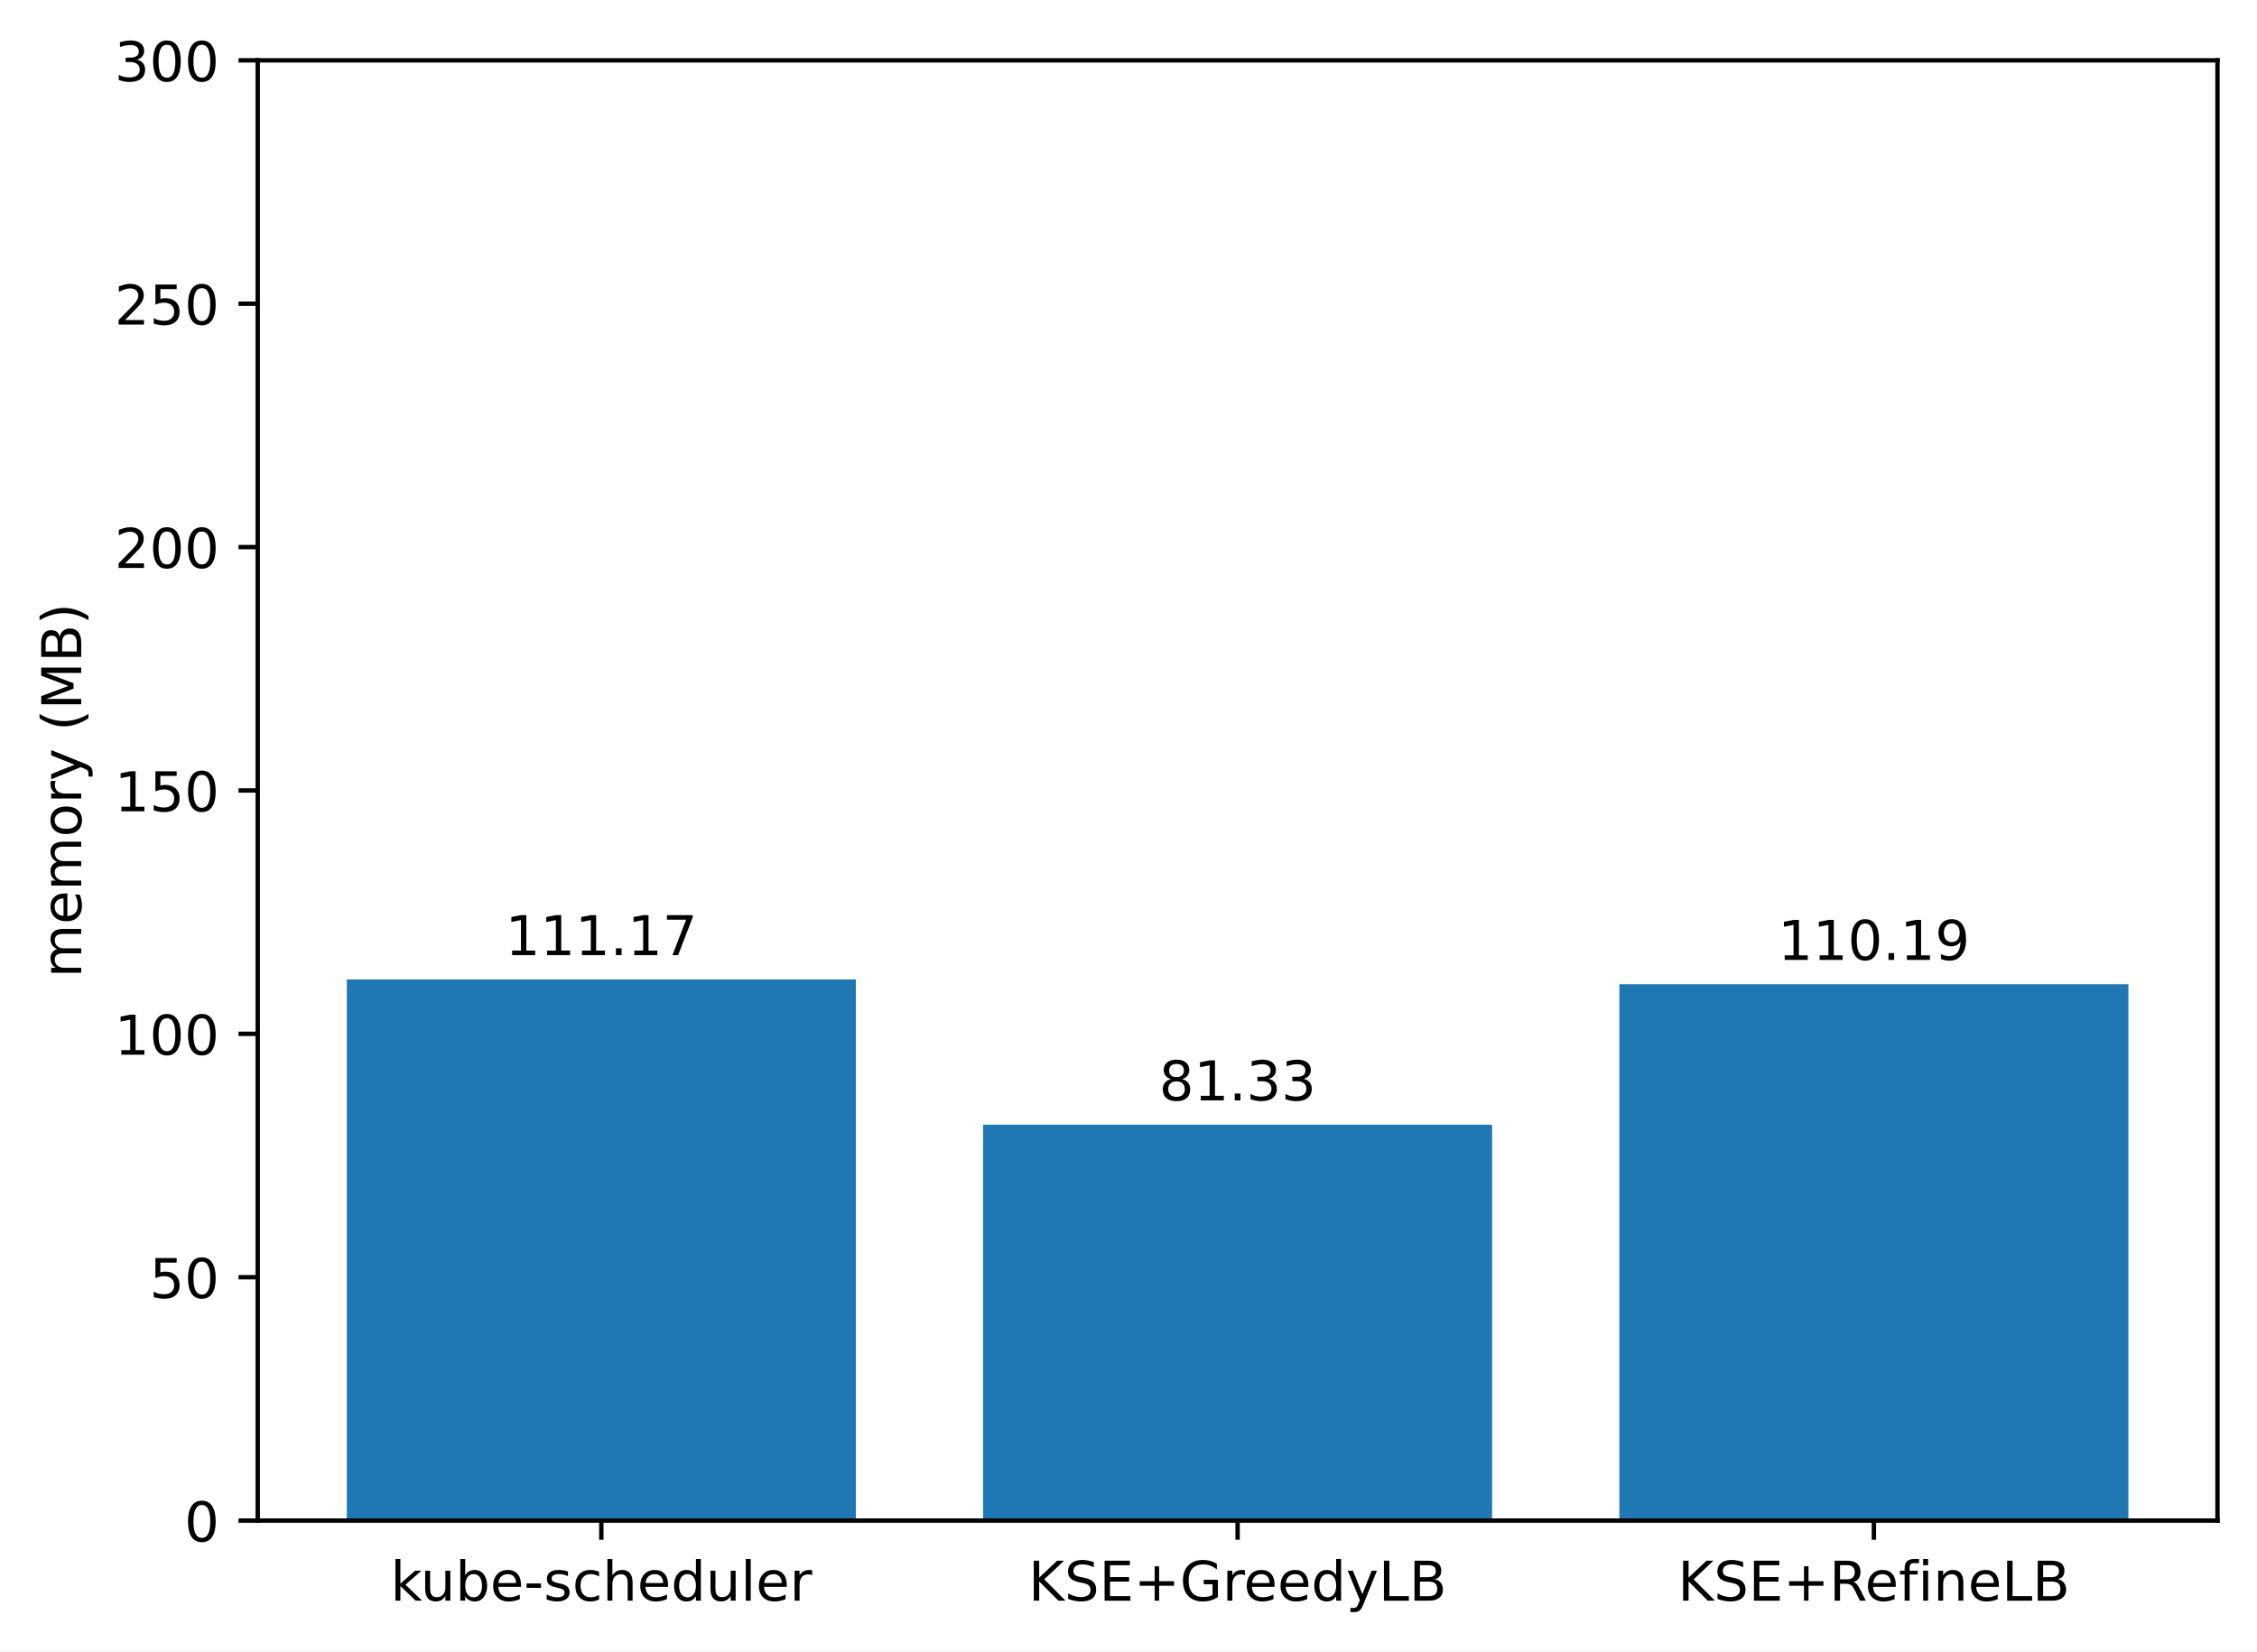
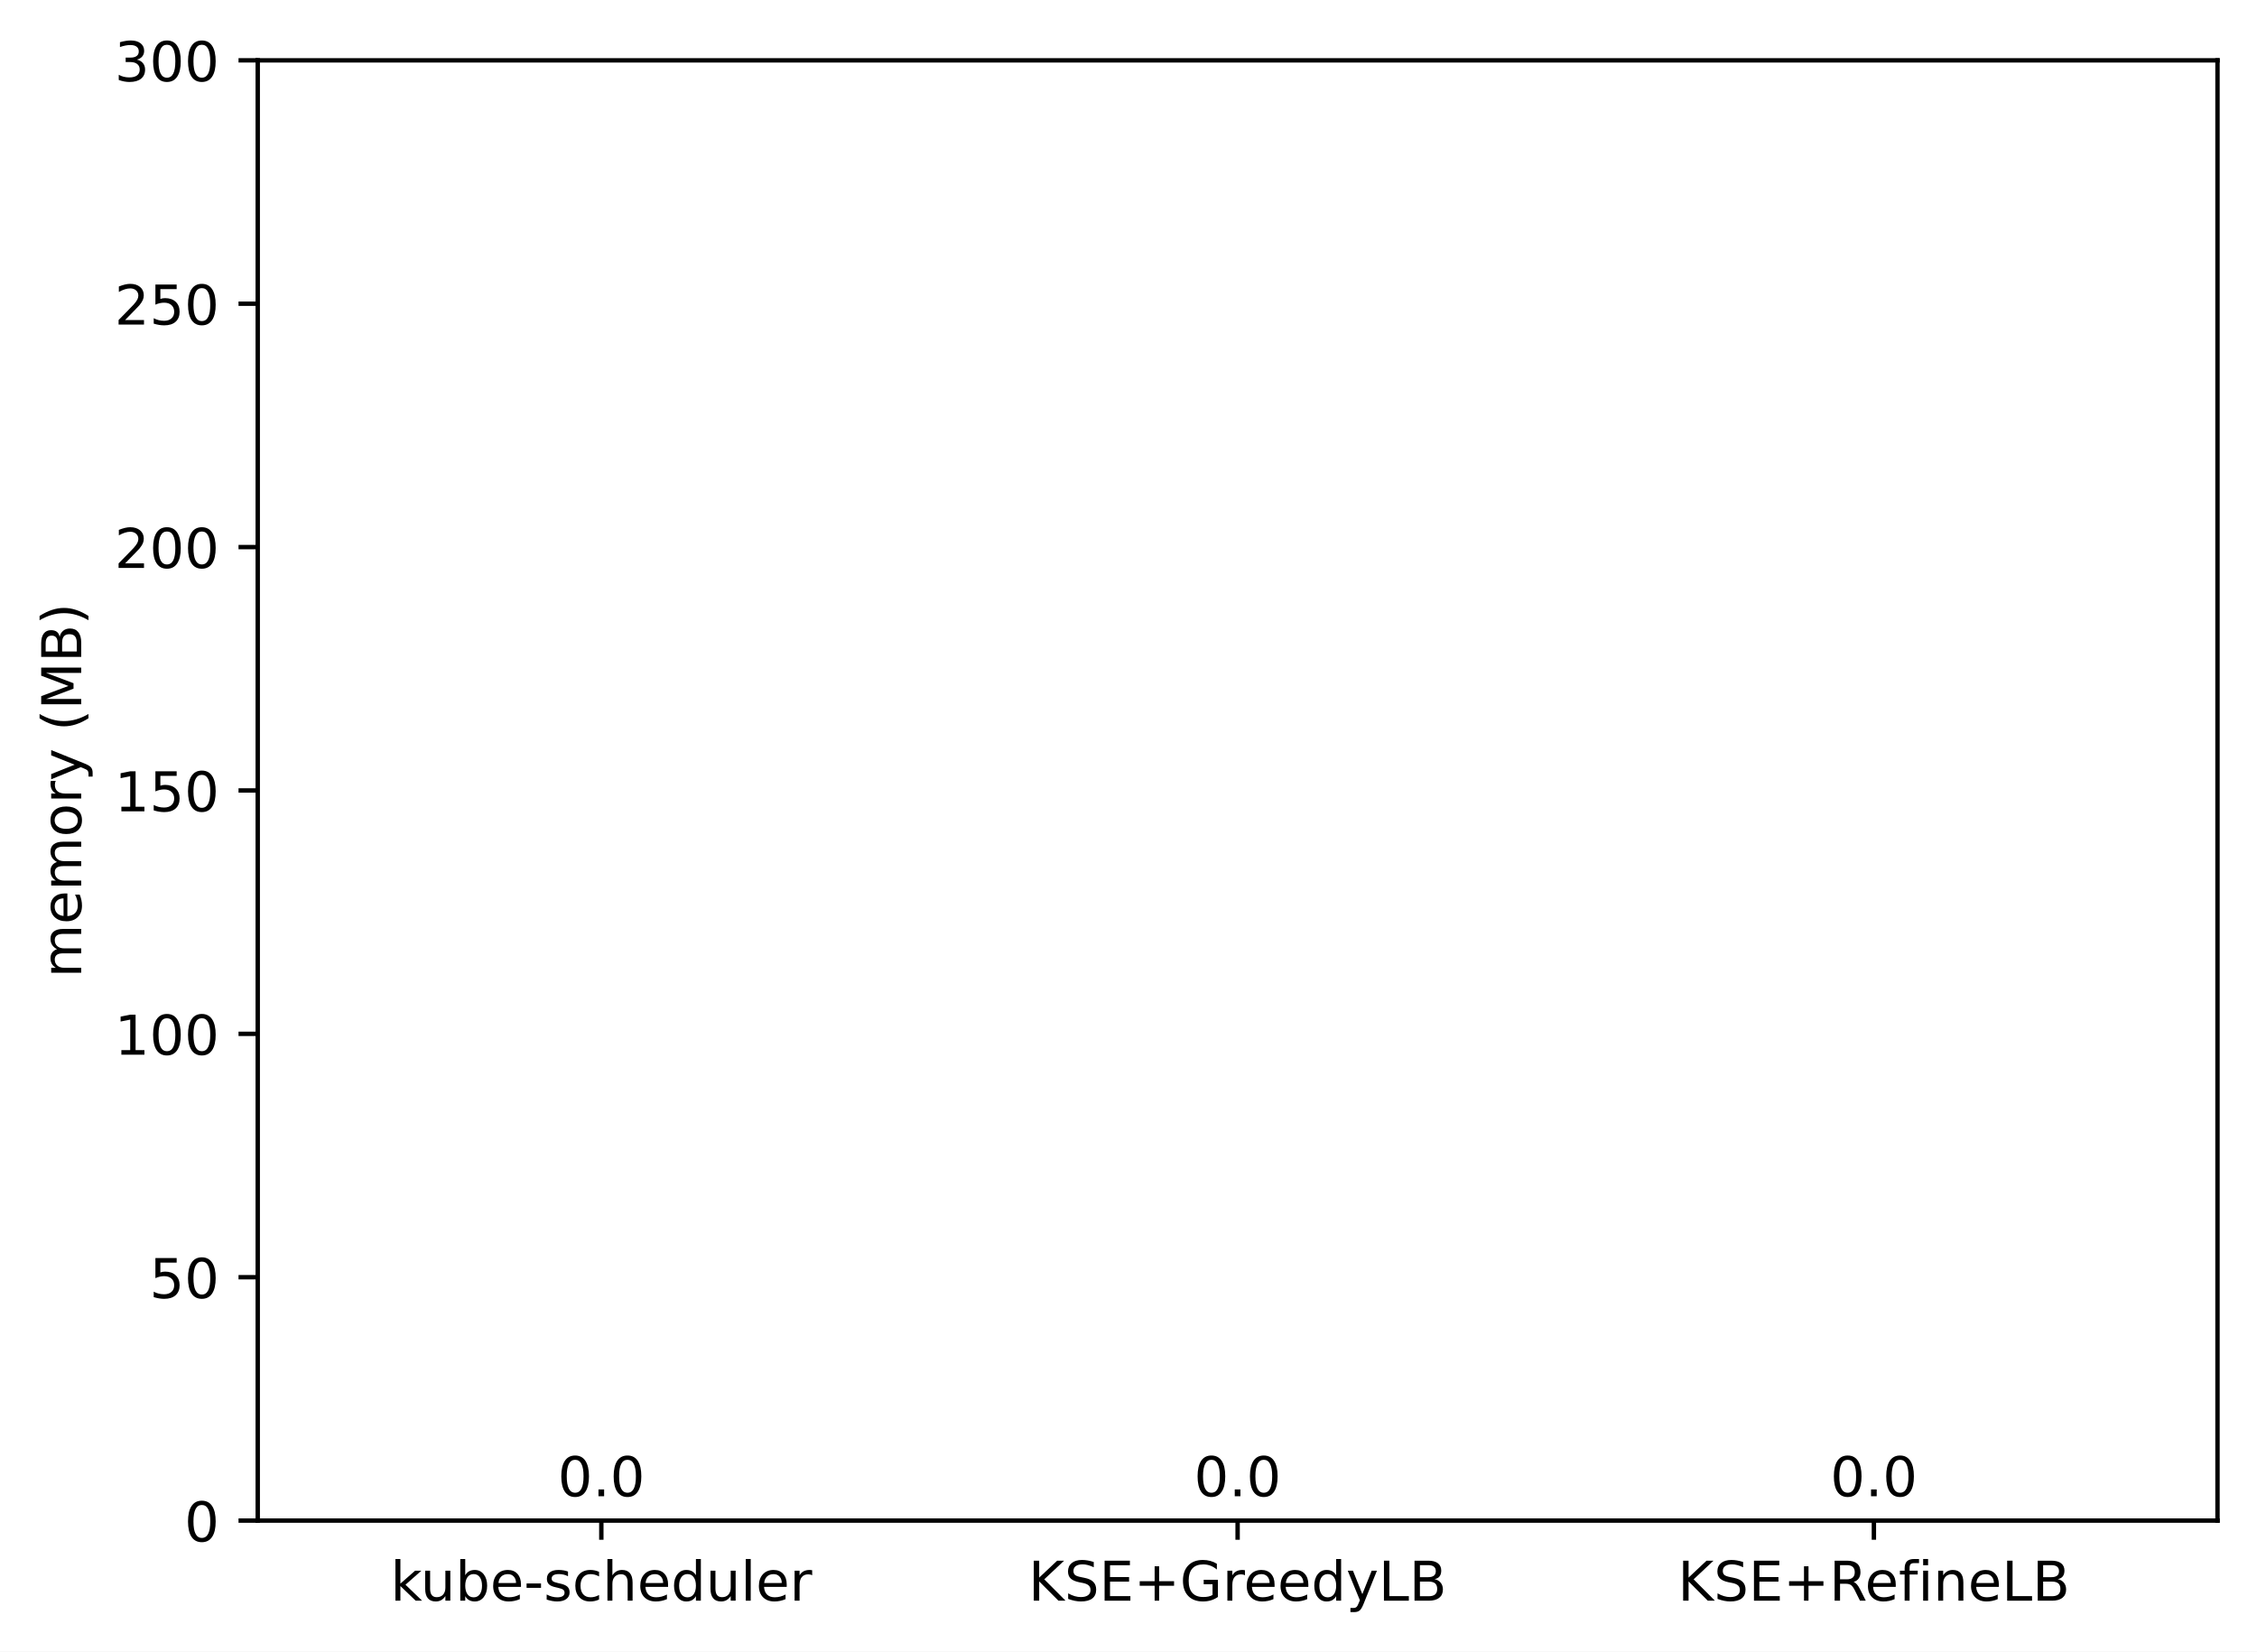
<svg xmlns="http://www.w3.org/2000/svg" xmlns:xlink="http://www.w3.org/1999/xlink" width="411.286pt" height="300.989pt" viewBox="0 0 411.286 300.989" version="1.1">
  <defs>
    <style type="text/css">*{stroke-linejoin: round; stroke-linecap: butt}</style>
  </defs>
  <g id="figure_1">
    <g id="patch_1">
      <path d="M 0 300.989  L 411.286 300.989  L 411.286 0  L 0 0  z " style="fill: #ffffff" />
    </g>
    <g id="axes_1">
      <g id="patch_2">
        <path d="M 46.966 277.111  L 404.086 277.111  L 404.086 10.999  L 46.966 10.999  z " style="fill: #ffffff" />
      </g>
      <g id="patch_3">
-         <path d="M 63.198 277.111  L 155.957 277.111  L 155.957 178.499  L 63.198 178.499  z " clip-path="url(#p98dccb5a5c)" style="fill: #1f77b4" />
+         <path d="M 63.198 277.111  L 155.957 277.111  L 155.957 277.111  L 63.198 277.111  z " clip-path="url(#pb88f8c877b)" style="fill: #1f77b4" />
      </g>
      <g id="patch_4">
-         <path d="M 179.146 277.111  L 271.905 277.111  L 271.905 204.968  L 179.146 204.968  z " clip-path="url(#p98dccb5a5c)" style="fill: #1f77b4" />
+         <path d="M 179.146 277.111  L 271.905 277.111  L 271.905 277.111  L 179.146 277.111  z " clip-path="url(#pb88f8c877b)" style="fill: #1f77b4" />
      </g>
      <g id="patch_5">
-         <path d="M 295.094 277.111  L 387.853 277.111  L 387.853 179.368  L 295.094 179.368  z " clip-path="url(#p98dccb5a5c)" style="fill: #1f77b4" />
+         <path d="M 295.094 277.111  L 387.853 277.111  L 387.853 277.111  L 295.094 277.111  z " clip-path="url(#pb88f8c877b)" style="fill: #1f77b4" />
      </g>
      <g id="matplotlib.axis_1">
        <g id="xtick_1">
          <g id="line2d_1">
            <defs>
-               <path id="m9bb5677456" d="M 0 0  L 0 3.5  " style="stroke: #000000; stroke-width: 0.8" />
+               <path id="ma976e22e57" d="M 0 0  L 0 3.5  " style="stroke: #000000; stroke-width: 0.8" />
            </defs>
            <g>
-               <use xlink:href="#m9bb5677456" x="109.578" y="277.111" style="stroke: #000000; stroke-width: 0.8" />
+               <use xlink:href="#ma976e22e57" x="109.578" y="277.111" style="stroke: #000000; stroke-width: 0.8" />
            </g>
          </g>
          <g id="text_1">
            <g transform="translate(71.15179 291.7097)scale(0.1 -0.1)">
              <defs>
                <path id="DejaVuSans-6b" d="M 581 4863  L 1159 4863  L 1159 1991  L 2875 3500  L 3609 3500  L 1753 1863  L 3688 0  L 2938 0  L 1159 1709  L 1159 0  L 581 0  L 581 4863  z " transform="scale(0.015625)" />
                <path id="DejaVuSans-75" d="M 544 1381  L 544 3500  L 1119 3500  L 1119 1403  Q 1119 906 1312 657  Q 1506 409 1894 409  Q 2359 409 2629 706  Q 2900 1003 2900 1516  L 2900 3500  L 3475 3500  L 3475 0  L 2900 0  L 2900 538  Q 2691 219 2414 64  Q 2138 -91 1772 -91  Q 1169 -91 856 284  Q 544 659 544 1381  z M 1991 3584  L 1991 3584  z " transform="scale(0.015625)" />
                <path id="DejaVuSans-62" d="M 3116 1747  Q 3116 2381 2855 2742  Q 2594 3103 2138 3103  Q 1681 3103 1420 2742  Q 1159 2381 1159 1747  Q 1159 1113 1420 752  Q 1681 391 2138 391  Q 2594 391 2855 752  Q 3116 1113 3116 1747  z M 1159 2969  Q 1341 3281 1617 3432  Q 1894 3584 2278 3584  Q 2916 3584 3314 3078  Q 3713 2572 3713 1747  Q 3713 922 3314 415  Q 2916 -91 2278 -91  Q 1894 -91 1617 61  Q 1341 213 1159 525  L 1159 0  L 581 0  L 581 4863  L 1159 4863  L 1159 2969  z " transform="scale(0.015625)" />
                <path id="DejaVuSans-65" d="M 3597 1894  L 3597 1613  L 953 1613  Q 991 1019 1311 708  Q 1631 397 2203 397  Q 2534 397 2845 478  Q 3156 559 3463 722  L 3463 178  Q 3153 47 2828 -22  Q 2503 -91 2169 -91  Q 1331 -91 842 396  Q 353 884 353 1716  Q 353 2575 817 3079  Q 1281 3584 2069 3584  Q 2775 3584 3186 3129  Q 3597 2675 3597 1894  z M 3022 2063  Q 3016 2534 2758 2815  Q 2500 3097 2075 3097  Q 1594 3097 1305 2825  Q 1016 2553 972 2059  L 3022 2063  z " transform="scale(0.015625)" />
                <path id="DejaVuSans-2d" d="M 313 2009  L 1997 2009  L 1997 1497  L 313 1497  L 313 2009  z " transform="scale(0.015625)" />
                <path id="DejaVuSans-73" d="M 2834 3397  L 2834 2853  Q 2591 2978 2328 3040  Q 2066 3103 1784 3103  Q 1356 3103 1142 2972  Q 928 2841 928 2578  Q 928 2378 1081 2264  Q 1234 2150 1697 2047  L 1894 2003  Q 2506 1872 2764 1633  Q 3022 1394 3022 966  Q 3022 478 2636 193  Q 2250 -91 1575 -91  Q 1294 -91 989 -36  Q 684 19 347 128  L 347 722  Q 666 556 975 473  Q 1284 391 1588 391  Q 1994 391 2212 530  Q 2431 669 2431 922  Q 2431 1156 2273 1281  Q 2116 1406 1581 1522  L 1381 1569  Q 847 1681 609 1914  Q 372 2147 372 2553  Q 372 3047 722 3315  Q 1072 3584 1716 3584  Q 2034 3584 2315 3537  Q 2597 3491 2834 3397  z " transform="scale(0.015625)" />
                <path id="DejaVuSans-63" d="M 3122 3366  L 3122 2828  Q 2878 2963 2633 3030  Q 2388 3097 2138 3097  Q 1578 3097 1268 2742  Q 959 2388 959 1747  Q 959 1106 1268 751  Q 1578 397 2138 397  Q 2388 397 2633 464  Q 2878 531 3122 666  L 3122 134  Q 2881 22 2623 -34  Q 2366 -91 2075 -91  Q 1284 -91 818 406  Q 353 903 353 1747  Q 353 2603 823 3093  Q 1294 3584 2113 3584  Q 2378 3584 2631 3529  Q 2884 3475 3122 3366  z " transform="scale(0.015625)" />
                <path id="DejaVuSans-68" d="M 3513 2113  L 3513 0  L 2938 0  L 2938 2094  Q 2938 2591 2744 2837  Q 2550 3084 2163 3084  Q 1697 3084 1428 2787  Q 1159 2491 1159 1978  L 1159 0  L 581 0  L 581 4863  L 1159 4863  L 1159 2956  Q 1366 3272 1645 3428  Q 1925 3584 2291 3584  Q 2894 3584 3203 3211  Q 3513 2838 3513 2113  z " transform="scale(0.015625)" />
                <path id="DejaVuSans-64" d="M 2906 2969  L 2906 4863  L 3481 4863  L 3481 0  L 2906 0  L 2906 525  Q 2725 213 2448 61  Q 2172 -91 1784 -91  Q 1150 -91 751 415  Q 353 922 353 1747  Q 353 2572 751 3078  Q 1150 3584 1784 3584  Q 2172 3584 2448 3432  Q 2725 3281 2906 2969  z M 947 1747  Q 947 1113 1208 752  Q 1469 391 1925 391  Q 2381 391 2643 752  Q 2906 1113 2906 1747  Q 2906 2381 2643 2742  Q 2381 3103 1925 3103  Q 1469 3103 1208 2742  Q 947 2381 947 1747  z " transform="scale(0.015625)" />
                <path id="DejaVuSans-6c" d="M 603 4863  L 1178 4863  L 1178 0  L 603 0  L 603 4863  z " transform="scale(0.015625)" />
                <path id="DejaVuSans-72" d="M 2631 2963  Q 2534 3019 2420 3045  Q 2306 3072 2169 3072  Q 1681 3072 1420 2755  Q 1159 2438 1159 1844  L 1159 0  L 581 0  L 581 3500  L 1159 3500  L 1159 2956  Q 1341 3275 1631 3429  Q 1922 3584 2338 3584  Q 2397 3584 2469 3576  Q 2541 3569 2628 3553  L 2631 2963  z " transform="scale(0.015625)" />
              </defs>
              <use xlink:href="#DejaVuSans-6b" />
              <use xlink:href="#DejaVuSans-75" x="54.785" />
              <use xlink:href="#DejaVuSans-62" x="118.164" />
              <use xlink:href="#DejaVuSans-65" x="181.641" />
              <use xlink:href="#DejaVuSans-2d" x="243.164" />
              <use xlink:href="#DejaVuSans-73" x="279.248" />
              <use xlink:href="#DejaVuSans-63" x="331.348" />
              <use xlink:href="#DejaVuSans-68" x="386.328" />
              <use xlink:href="#DejaVuSans-65" x="449.707" />
              <use xlink:href="#DejaVuSans-64" x="511.23" />
              <use xlink:href="#DejaVuSans-75" x="574.707" />
              <use xlink:href="#DejaVuSans-6c" x="638.086" />
              <use xlink:href="#DejaVuSans-65" x="665.869" />
              <use xlink:href="#DejaVuSans-72" x="727.393" />
            </g>
          </g>
        </g>
        <g id="xtick_2">
          <g id="line2d_2">
            <g>
-               <use xlink:href="#m9bb5677456" x="225.526" y="277.111" style="stroke: #000000; stroke-width: 0.8" />
+               <use xlink:href="#ma976e22e57" x="225.526" y="277.111" style="stroke: #000000; stroke-width: 0.8" />
            </g>
          </g>
          <g id="text_2">
            <g transform="translate(187.403 291.7097)scale(0.1 -0.1)">
              <defs>
                <path id="DejaVuSans-4b" d="M 628 4666  L 1259 4666  L 1259 2694  L 3353 4666  L 4166 4666  L 1850 2491  L 4331 0  L 3500 0  L 1259 2247  L 1259 0  L 628 0  L 628 4666  z " transform="scale(0.015625)" />
                <path id="DejaVuSans-53" d="M 3425 4513  L 3425 3897  Q 3066 4069 2747 4153  Q 2428 4238 2131 4238  Q 1616 4238 1336 4038  Q 1056 3838 1056 3469  Q 1056 3159 1242 3001  Q 1428 2844 1947 2747  L 2328 2669  Q 3034 2534 3370 2195  Q 3706 1856 3706 1288  Q 3706 609 3251 259  Q 2797 -91 1919 -91  Q 1588 -91 1214 -16  Q 841 59 441 206  L 441 856  Q 825 641 1194 531  Q 1563 422 1919 422  Q 2459 422 2753 634  Q 3047 847 3047 1241  Q 3047 1584 2836 1778  Q 2625 1972 2144 2069  L 1759 2144  Q 1053 2284 737 2584  Q 422 2884 422 3419  Q 422 4038 858 4394  Q 1294 4750 2059 4750  Q 2388 4750 2728 4690  Q 3069 4631 3425 4513  z " transform="scale(0.015625)" />
                <path id="DejaVuSans-45" d="M 628 4666  L 3578 4666  L 3578 4134  L 1259 4134  L 1259 2753  L 3481 2753  L 3481 2222  L 1259 2222  L 1259 531  L 3634 531  L 3634 0  L 628 0  L 628 4666  z " transform="scale(0.015625)" />
                <path id="DejaVuSans-2b" d="M 2944 4013  L 2944 2272  L 4684 2272  L 4684 1741  L 2944 1741  L 2944 0  L 2419 0  L 2419 1741  L 678 1741  L 678 2272  L 2419 2272  L 2419 4013  L 2944 4013  z " transform="scale(0.015625)" />
                <path id="DejaVuSans-47" d="M 3809 666  L 3809 1919  L 2778 1919  L 2778 2438  L 4434 2438  L 4434 434  Q 4069 175 3628 42  Q 3188 -91 2688 -91  Q 1594 -91 976 548  Q 359 1188 359 2328  Q 359 3472 976 4111  Q 1594 4750 2688 4750  Q 3144 4750 3555 4637  Q 3966 4525 4313 4306  L 4313 3634  Q 3963 3931 3569 4081  Q 3175 4231 2741 4231  Q 1884 4231 1454 3753  Q 1025 3275 1025 2328  Q 1025 1384 1454 906  Q 1884 428 2741 428  Q 3075 428 3337 486  Q 3600 544 3809 666  z " transform="scale(0.015625)" />
                <path id="DejaVuSans-79" d="M 2059 -325  Q 1816 -950 1584 -1140  Q 1353 -1331 966 -1331  L 506 -1331  L 506 -850  L 844 -850  Q 1081 -850 1212 -737  Q 1344 -625 1503 -206  L 1606 56  L 191 3500  L 800 3500  L 1894 763  L 2988 3500  L 3597 3500  L 2059 -325  z " transform="scale(0.015625)" />
                <path id="DejaVuSans-4c" d="M 628 4666  L 1259 4666  L 1259 531  L 3531 531  L 3531 0  L 628 0  L 628 4666  z " transform="scale(0.015625)" />
                <path id="DejaVuSans-42" d="M 1259 2228  L 1259 519  L 2272 519  Q 2781 519 3026 730  Q 3272 941 3272 1375  Q 3272 1813 3026 2020  Q 2781 2228 2272 2228  L 1259 2228  z M 1259 4147  L 1259 2741  L 2194 2741  Q 2656 2741 2882 2914  Q 3109 3088 3109 3444  Q 3109 3797 2882 3972  Q 2656 4147 2194 4147  L 1259 4147  z M 628 4666  L 2241 4666  Q 2963 4666 3353 4366  Q 3744 4066 3744 3513  Q 3744 3084 3544 2831  Q 3344 2578 2956 2516  Q 3422 2416 3680 2098  Q 3938 1781 3938 1306  Q 3938 681 3513 340  Q 3088 0 2303 0  L 628 0  L 628 4666  z " transform="scale(0.015625)" />
              </defs>
              <use xlink:href="#DejaVuSans-4b" />
              <use xlink:href="#DejaVuSans-53" x="65.576" />
              <use xlink:href="#DejaVuSans-45" x="129.053" />
              <use xlink:href="#DejaVuSans-2b" x="192.236" />
              <use xlink:href="#DejaVuSans-47" x="276.025" />
              <use xlink:href="#DejaVuSans-72" x="353.516" />
              <use xlink:href="#DejaVuSans-65" x="392.379" />
              <use xlink:href="#DejaVuSans-65" x="453.902" />
              <use xlink:href="#DejaVuSans-64" x="515.426" />
              <use xlink:href="#DejaVuSans-79" x="578.902" />
              <use xlink:href="#DejaVuSans-4c" x="638.082" />
              <use xlink:href="#DejaVuSans-42" x="693.795" />
            </g>
          </g>
        </g>
        <g id="xtick_3">
          <g id="line2d_3">
            <g>
-               <use xlink:href="#m9bb5677456" x="341.474" y="277.111" style="stroke: #000000; stroke-width: 0.8" />
+               <use xlink:href="#ma976e22e57" x="341.474" y="277.111" style="stroke: #000000; stroke-width: 0.8" />
            </g>
          </g>
          <g id="text_3">
            <g transform="translate(305.7346 291.7097)scale(0.1 -0.1)">
              <defs>
                <path id="DejaVuSans-52" d="M 2841 2188  Q 3044 2119 3236 1894  Q 3428 1669 3622 1275  L 4263 0  L 3584 0  L 2988 1197  Q 2756 1666 2539 1819  Q 2322 1972 1947 1972  L 1259 1972  L 1259 0  L 628 0  L 628 4666  L 2053 4666  Q 2853 4666 3247 4331  Q 3641 3997 3641 3322  Q 3641 2881 3436 2590  Q 3231 2300 2841 2188  z M 1259 4147  L 1259 2491  L 2053 2491  Q 2509 2491 2742 2702  Q 2975 2913 2975 3322  Q 2975 3731 2742 3939  Q 2509 4147 2053 4147  L 1259 4147  z " transform="scale(0.015625)" />
                <path id="DejaVuSans-66" d="M 2375 4863  L 2375 4384  L 1825 4384  Q 1516 4384 1395 4259  Q 1275 4134 1275 3809  L 1275 3500  L 2222 3500  L 2222 3053  L 1275 3053  L 1275 0  L 697 0  L 697 3053  L 147 3053  L 147 3500  L 697 3500  L 697 3744  Q 697 4328 969 4595  Q 1241 4863 1831 4863  L 2375 4863  z " transform="scale(0.015625)" />
                <path id="DejaVuSans-69" d="M 603 3500  L 1178 3500  L 1178 0  L 603 0  L 603 3500  z M 603 4863  L 1178 4863  L 1178 4134  L 603 4134  L 603 4863  z " transform="scale(0.015625)" />
                <path id="DejaVuSans-6e" d="M 3513 2113  L 3513 0  L 2938 0  L 2938 2094  Q 2938 2591 2744 2837  Q 2550 3084 2163 3084  Q 1697 3084 1428 2787  Q 1159 2491 1159 1978  L 1159 0  L 581 0  L 581 3500  L 1159 3500  L 1159 2956  Q 1366 3272 1645 3428  Q 1925 3584 2291 3584  Q 2894 3584 3203 3211  Q 3513 2838 3513 2113  z " transform="scale(0.015625)" />
              </defs>
              <use xlink:href="#DejaVuSans-4b" />
              <use xlink:href="#DejaVuSans-53" x="65.576" />
              <use xlink:href="#DejaVuSans-45" x="129.053" />
              <use xlink:href="#DejaVuSans-2b" x="192.236" />
              <use xlink:href="#DejaVuSans-52" x="276.025" />
              <use xlink:href="#DejaVuSans-65" x="341.008" />
              <use xlink:href="#DejaVuSans-66" x="402.531" />
              <use xlink:href="#DejaVuSans-69" x="437.736" />
              <use xlink:href="#DejaVuSans-6e" x="465.52" />
              <use xlink:href="#DejaVuSans-65" x="528.898" />
              <use xlink:href="#DejaVuSans-4c" x="590.422" />
              <use xlink:href="#DejaVuSans-42" x="646.135" />
            </g>
          </g>
        </g>
      </g>
      <g id="matplotlib.axis_2">
        <g id="ytick_1">
          <g id="line2d_4">
            <defs>
-               <path id="mb8cbd8c1bc" d="M 0 0  L -3.5 0  " style="stroke: #000000; stroke-width: 0.8" />
+               <path id="m0ab346a0c3" d="M 0 0  L -3.5 0  " style="stroke: #000000; stroke-width: 0.8" />
            </defs>
            <g>
-               <use xlink:href="#mb8cbd8c1bc" x="46.966" y="277.111" style="stroke: #000000; stroke-width: 0.8" />
+               <use xlink:href="#m0ab346a0c3" x="46.966" y="277.111" style="stroke: #000000; stroke-width: 0.8" />
            </g>
          </g>
          <g id="text_4">
            <g transform="translate(33.60312 280.9104)scale(0.1 -0.1)">
              <defs>
                <path id="DejaVuSans-30" d="M 2034 4250  Q 1547 4250 1301 3770  Q 1056 3291 1056 2328  Q 1056 1369 1301 889  Q 1547 409 2034 409  Q 2525 409 2770 889  Q 3016 1369 3016 2328  Q 3016 3291 2770 3770  Q 2525 4250 2034 4250  z M 2034 4750  Q 2819 4750 3233 4129  Q 3647 3509 3647 2328  Q 3647 1150 3233 529  Q 2819 -91 2034 -91  Q 1250 -91 836 529  Q 422 1150 422 2328  Q 422 3509 836 4129  Q 1250 4750 2034 4750  z " transform="scale(0.015625)" />
              </defs>
              <use xlink:href="#DejaVuSans-30" />
            </g>
          </g>
        </g>
        <g id="ytick_2">
          <g id="line2d_5">
            <g>
-               <use xlink:href="#mb8cbd8c1bc" x="46.966" y="232.759" style="stroke: #000000; stroke-width: 0.8" />
+               <use xlink:href="#m0ab346a0c3" x="46.966" y="232.759" style="stroke: #000000; stroke-width: 0.8" />
            </g>
          </g>
          <g id="text_5">
            <g transform="translate(27.24063 236.5584)scale(0.1 -0.1)">
              <defs>
                <path id="DejaVuSans-35" d="M 691 4666  L 3169 4666  L 3169 4134  L 1269 4134  L 1269 2991  Q 1406 3038 1543 3061  Q 1681 3084 1819 3084  Q 2600 3084 3056 2656  Q 3513 2228 3513 1497  Q 3513 744 3044 326  Q 2575 -91 1722 -91  Q 1428 -91 1123 -41  Q 819 9 494 109  L 494 744  Q 775 591 1075 516  Q 1375 441 1709 441  Q 2250 441 2565 725  Q 2881 1009 2881 1497  Q 2881 1984 2565 2268  Q 2250 2553 1709 2553  Q 1456 2553 1204 2497  Q 953 2441 691 2322  L 691 4666  z " transform="scale(0.015625)" />
              </defs>
              <use xlink:href="#DejaVuSans-35" />
              <use xlink:href="#DejaVuSans-30" x="63.623" />
            </g>
          </g>
        </g>
        <g id="ytick_3">
          <g id="line2d_6">
            <g>
-               <use xlink:href="#mb8cbd8c1bc" x="46.966" y="188.407" style="stroke: #000000; stroke-width: 0.8" />
+               <use xlink:href="#m0ab346a0c3" x="46.966" y="188.407" style="stroke: #000000; stroke-width: 0.8" />
            </g>
          </g>
          <g id="text_6">
            <g transform="translate(20.87813 192.2064)scale(0.1 -0.1)">
              <defs>
                <path id="DejaVuSans-31" d="M 794 531  L 1825 531  L 1825 4091  L 703 3866  L 703 4441  L 1819 4666  L 2450 4666  L 2450 531  L 3481 531  L 3481 0  L 794 0  L 794 531  z " transform="scale(0.015625)" />
              </defs>
              <use xlink:href="#DejaVuSans-31" />
              <use xlink:href="#DejaVuSans-30" x="63.623" />
              <use xlink:href="#DejaVuSans-30" x="127.246" />
            </g>
          </g>
        </g>
        <g id="ytick_4">
          <g id="line2d_7">
            <g>
-               <use xlink:href="#mb8cbd8c1bc" x="46.966" y="144.055" style="stroke: #000000; stroke-width: 0.8" />
+               <use xlink:href="#m0ab346a0c3" x="46.966" y="144.055" style="stroke: #000000; stroke-width: 0.8" />
            </g>
          </g>
          <g id="text_7">
            <g transform="translate(20.87813 147.8544)scale(0.1 -0.1)">
              <use xlink:href="#DejaVuSans-31" />
              <use xlink:href="#DejaVuSans-35" x="63.623" />
              <use xlink:href="#DejaVuSans-30" x="127.246" />
            </g>
          </g>
        </g>
        <g id="ytick_5">
          <g id="line2d_8">
            <g>
-               <use xlink:href="#mb8cbd8c1bc" x="46.966" y="99.703" style="stroke: #000000; stroke-width: 0.8" />
+               <use xlink:href="#m0ab346a0c3" x="46.966" y="99.703" style="stroke: #000000; stroke-width: 0.8" />
            </g>
          </g>
          <g id="text_8">
            <g transform="translate(20.87813 103.5024)scale(0.1 -0.1)">
              <defs>
                <path id="DejaVuSans-32" d="M 1228 531  L 3431 531  L 3431 0  L 469 0  L 469 531  Q 828 903 1448 1529  Q 2069 2156 2228 2338  Q 2531 2678 2651 2914  Q 2772 3150 2772 3378  Q 2772 3750 2511 3984  Q 2250 4219 1831 4219  Q 1534 4219 1204 4116  Q 875 4013 500 3803  L 500 4441  Q 881 4594 1212 4672  Q 1544 4750 1819 4750  Q 2544 4750 2975 4387  Q 3406 4025 3406 3419  Q 3406 3131 3298 2873  Q 3191 2616 2906 2266  Q 2828 2175 2409 1742  Q 1991 1309 1228 531  z " transform="scale(0.015625)" />
              </defs>
              <use xlink:href="#DejaVuSans-32" />
              <use xlink:href="#DejaVuSans-30" x="63.623" />
              <use xlink:href="#DejaVuSans-30" x="127.246" />
            </g>
          </g>
        </g>
        <g id="ytick_6">
          <g id="line2d_9">
            <g>
-               <use xlink:href="#mb8cbd8c1bc" x="46.966" y="55.351" style="stroke: #000000; stroke-width: 0.8" />
+               <use xlink:href="#m0ab346a0c3" x="46.966" y="55.351" style="stroke: #000000; stroke-width: 0.8" />
            </g>
          </g>
          <g id="text_9">
            <g transform="translate(20.87813 59.15044)scale(0.1 -0.1)">
              <use xlink:href="#DejaVuSans-32" />
              <use xlink:href="#DejaVuSans-35" x="63.623" />
              <use xlink:href="#DejaVuSans-30" x="127.246" />
            </g>
          </g>
        </g>
        <g id="ytick_7">
          <g id="line2d_10">
            <g>
-               <use xlink:href="#mb8cbd8c1bc" x="46.966" y="10.999" style="stroke: #000000; stroke-width: 0.8" />
+               <use xlink:href="#m0ab346a0c3" x="46.966" y="10.999" style="stroke: #000000; stroke-width: 0.8" />
            </g>
          </g>
          <g id="text_10">
            <g transform="translate(20.87813 14.79844)scale(0.1 -0.1)">
              <defs>
                <path id="DejaVuSans-33" d="M 2597 2516  Q 3050 2419 3304 2112  Q 3559 1806 3559 1356  Q 3559 666 3084 287  Q 2609 -91 1734 -91  Q 1441 -91 1130 -33  Q 819 25 488 141  L 488 750  Q 750 597 1062 519  Q 1375 441 1716 441  Q 2309 441 2620 675  Q 2931 909 2931 1356  Q 2931 1769 2642 2001  Q 2353 2234 1838 2234  L 1294 2234  L 1294 2753  L 1863 2753  Q 2328 2753 2575 2939  Q 2822 3125 2822 3475  Q 2822 3834 2567 4026  Q 2313 4219 1838 4219  Q 1578 4219 1281 4162  Q 984 4106 628 3988  L 628 4550  Q 988 4650 1302 4700  Q 1616 4750 1894 4750  Q 2613 4750 3031 4423  Q 3450 4097 3450 3541  Q 3450 3153 3228 2886  Q 3006 2619 2597 2516  z " transform="scale(0.015625)" />
              </defs>
              <use xlink:href="#DejaVuSans-33" />
              <use xlink:href="#DejaVuSans-30" x="63.623" />
              <use xlink:href="#DejaVuSans-30" x="127.246" />
            </g>
          </g>
        </g>
        <g id="text_11">
          <g transform="translate(14.79844 178.1818)rotate(-90)scale(0.1 -0.1)">
            <defs>
              <path id="DejaVuSans-6d" d="M 3328 2828  Q 3544 3216 3844 3400  Q 4144 3584 4550 3584  Q 5097 3584 5394 3201  Q 5691 2819 5691 2113  L 5691 0  L 5113 0  L 5113 2094  Q 5113 2597 4934 2840  Q 4756 3084 4391 3084  Q 3944 3084 3684 2787  Q 3425 2491 3425 1978  L 3425 0  L 2847 0  L 2847 2094  Q 2847 2600 2669 2842  Q 2491 3084 2119 3084  Q 1678 3084 1418 2786  Q 1159 2488 1159 1978  L 1159 0  L 581 0  L 581 3500  L 1159 3500  L 1159 2956  Q 1356 3278 1631 3431  Q 1906 3584 2284 3584  Q 2666 3584 2933 3390  Q 3200 3197 3328 2828  z " transform="scale(0.015625)" />
              <path id="DejaVuSans-6f" d="M 1959 3097  Q 1497 3097 1228 2736  Q 959 2375 959 1747  Q 959 1119 1226 758  Q 1494 397 1959 397  Q 2419 397 2687 759  Q 2956 1122 2956 1747  Q 2956 2369 2687 2733  Q 2419 3097 1959 3097  z M 1959 3584  Q 2709 3584 3137 3096  Q 3566 2609 3566 1747  Q 3566 888 3137 398  Q 2709 -91 1959 -91  Q 1206 -91 779 398  Q 353 888 353 1747  Q 353 2609 779 3096  Q 1206 3584 1959 3584  z " transform="scale(0.015625)" />
              <path id="DejaVuSans-20" transform="scale(0.015625)" />
              <path id="DejaVuSans-28" d="M 1984 4856  Q 1566 4138 1362 3434  Q 1159 2731 1159 2009  Q 1159 1288 1364 580  Q 1569 -128 1984 -844  L 1484 -844  Q 1016 -109 783 600  Q 550 1309 550 2009  Q 550 2706 781 3412  Q 1013 4119 1484 4856  L 1984 4856  z " transform="scale(0.015625)" />
              <path id="DejaVuSans-4d" d="M 628 4666  L 1569 4666  L 2759 1491  L 3956 4666  L 4897 4666  L 4897 0  L 4281 0  L 4281 4097  L 3078 897  L 2444 897  L 1241 4097  L 1241 0  L 628 0  L 628 4666  z " transform="scale(0.015625)" />
              <path id="DejaVuSans-29" d="M 513 4856  L 1013 4856  Q 1481 4119 1714 3412  Q 1947 2706 1947 2009  Q 1947 1309 1714 600  Q 1481 -109 1013 -844  L 513 -844  Q 928 -128 1133 580  Q 1338 1288 1338 2009  Q 1338 2731 1133 3434  Q 928 4138 513 4856  z " transform="scale(0.015625)" />
            </defs>
            <use xlink:href="#DejaVuSans-6d" />
            <use xlink:href="#DejaVuSans-65" x="97.412" />
            <use xlink:href="#DejaVuSans-6d" x="158.936" />
            <use xlink:href="#DejaVuSans-6f" x="256.348" />
            <use xlink:href="#DejaVuSans-72" x="317.529" />
            <use xlink:href="#DejaVuSans-79" x="358.643" />
            <use xlink:href="#DejaVuSans-20" x="417.822" />
            <use xlink:href="#DejaVuSans-28" x="449.609" />
            <use xlink:href="#DejaVuSans-4d" x="488.623" />
            <use xlink:href="#DejaVuSans-42" x="574.902" />
            <use xlink:href="#DejaVuSans-29" x="643.506" />
          </g>
        </g>
      </g>
      <g id="patch_6">
        <path d="M 46.966 277.111  L 46.966 10.999  " style="fill: none; stroke: #000000; stroke-width: 0.8; stroke-linejoin: miter; stroke-linecap: square" />
      </g>
      <g id="patch_7">
        <path d="M 404.086 277.111  L 404.086 10.999  " style="fill: none; stroke: #000000; stroke-width: 0.8; stroke-linejoin: miter; stroke-linecap: square" />
      </g>
      <g id="patch_8">
        <path d="M 46.966 277.111  L 404.086 277.111  " style="fill: none; stroke: #000000; stroke-width: 0.8; stroke-linejoin: miter; stroke-linecap: square" />
      </g>
      <g id="patch_9">
        <path d="M 46.966 10.999  L 404.086 10.999  " style="fill: none; stroke: #000000; stroke-width: 0.8; stroke-linejoin: miter; stroke-linecap: square" />
      </g>
      <g id="text_12">
-         <g transform="translate(92.08226 174.0638)scale(0.1 -0.1)">
+         <g transform="translate(101.626 272.676)scale(0.1 -0.1)">
          <defs>
            <path id="DejaVuSans-2e" d="M 684 794  L 1344 794  L 1344 0  L 684 0  L 684 794  z " transform="scale(0.015625)" />
-             <path id="DejaVuSans-37" d="M 525 4666  L 3525 4666  L 3525 4397  L 1831 0  L 1172 0  L 2766 4134  L 525 4134  L 525 4666  z " transform="scale(0.015625)" />
          </defs>
-           <use xlink:href="#DejaVuSans-31" />
-           <use xlink:href="#DejaVuSans-31" x="63.623" />
-           <use xlink:href="#DejaVuSans-31" x="127.246" />
-           <use xlink:href="#DejaVuSans-2e" x="190.869" />
-           <use xlink:href="#DejaVuSans-31" x="222.656" />
-           <use xlink:href="#DejaVuSans-37" x="286.279" />
+           <use xlink:href="#DejaVuSans-30" />
+           <use xlink:href="#DejaVuSans-2e" x="63.623" />
+           <use xlink:href="#DejaVuSans-30" x="95.41" />
        </g>
      </g>
      <g id="text_13">
-         <g transform="translate(211.2116 200.5331)scale(0.1 -0.1)">
-           <defs>
-             <path id="DejaVuSans-38" d="M 2034 2216  Q 1584 2216 1326 1975  Q 1069 1734 1069 1313  Q 1069 891 1326 650  Q 1584 409 2034 409  Q 2484 409 2743 651  Q 3003 894 3003 1313  Q 3003 1734 2745 1975  Q 2488 2216 2034 2216  z M 1403 2484  Q 997 2584 770 2862  Q 544 3141 544 3541  Q 544 4100 942 4425  Q 1341 4750 2034 4750  Q 2731 4750 3128 4425  Q 3525 4100 3525 3541  Q 3525 3141 3298 2862  Q 3072 2584 2669 2484  Q 3125 2378 3379 2068  Q 3634 1759 3634 1313  Q 3634 634 3220 271  Q 2806 -91 2034 -91  Q 1263 -91 848 271  Q 434 634 434 1313  Q 434 1759 690 2068  Q 947 2378 1403 2484  z M 1172 3481  Q 1172 3119 1398 2916  Q 1625 2713 2034 2713  Q 2441 2713 2670 2916  Q 2900 3119 2900 3481  Q 2900 3844 2670 4047  Q 2441 4250 2034 4250  Q 1625 4250 1398 4047  Q 1172 3844 1172 3481  z " transform="scale(0.015625)" />
-           </defs>
-           <use xlink:href="#DejaVuSans-38" />
-           <use xlink:href="#DejaVuSans-31" x="63.623" />
-           <use xlink:href="#DejaVuSans-2e" x="127.246" />
-           <use xlink:href="#DejaVuSans-33" x="159.033" />
-           <use xlink:href="#DejaVuSans-33" x="222.656" />
+         <g transform="translate(217.5741 272.676)scale(0.1 -0.1)">
+           <use xlink:href="#DejaVuSans-30" />
+           <use xlink:href="#DejaVuSans-2e" x="63.623" />
+           <use xlink:href="#DejaVuSans-30" x="95.41" />
        </g>
      </g>
      <g id="text_14">
-         <g transform="translate(323.9784 174.9331)scale(0.1 -0.1)">
-           <defs>
-             <path id="DejaVuSans-39" d="M 703 97  L 703 672  Q 941 559 1184 500  Q 1428 441 1663 441  Q 2288 441 2617 861  Q 2947 1281 2994 2138  Q 2813 1869 2534 1725  Q 2256 1581 1919 1581  Q 1219 1581 811 2004  Q 403 2428 403 3163  Q 403 3881 828 4315  Q 1253 4750 1959 4750  Q 2769 4750 3195 4129  Q 3622 3509 3622 2328  Q 3622 1225 3098 567  Q 2575 -91 1691 -91  Q 1453 -91 1209 -44  Q 966 3 703 97  z M 1959 2075  Q 2384 2075 2632 2365  Q 2881 2656 2881 3163  Q 2881 3666 2632 3958  Q 2384 4250 1959 4250  Q 1534 4250 1286 3958  Q 1038 3666 1038 3163  Q 1038 2656 1286 2365  Q 1534 2075 1959 2075  z " transform="scale(0.015625)" />
-           </defs>
-           <use xlink:href="#DejaVuSans-31" />
-           <use xlink:href="#DejaVuSans-31" x="63.623" />
-           <use xlink:href="#DejaVuSans-30" x="127.246" />
-           <use xlink:href="#DejaVuSans-2e" x="190.869" />
-           <use xlink:href="#DejaVuSans-31" x="222.656" />
-           <use xlink:href="#DejaVuSans-39" x="286.279" />
+         <g transform="translate(333.5221 272.676)scale(0.1 -0.1)">
+           <use xlink:href="#DejaVuSans-30" />
+           <use xlink:href="#DejaVuSans-2e" x="63.623" />
+           <use xlink:href="#DejaVuSans-30" x="95.41" />
        </g>
      </g>
    </g>
  </g>
  <defs>
-     <clipPath id="p98dccb5a5c">
+     <clipPath id="pb88f8c877b">
      <rect x="46.966" y="10.999" width="357.12" height="266.112" />
    </clipPath>
  </defs>
</svg>
